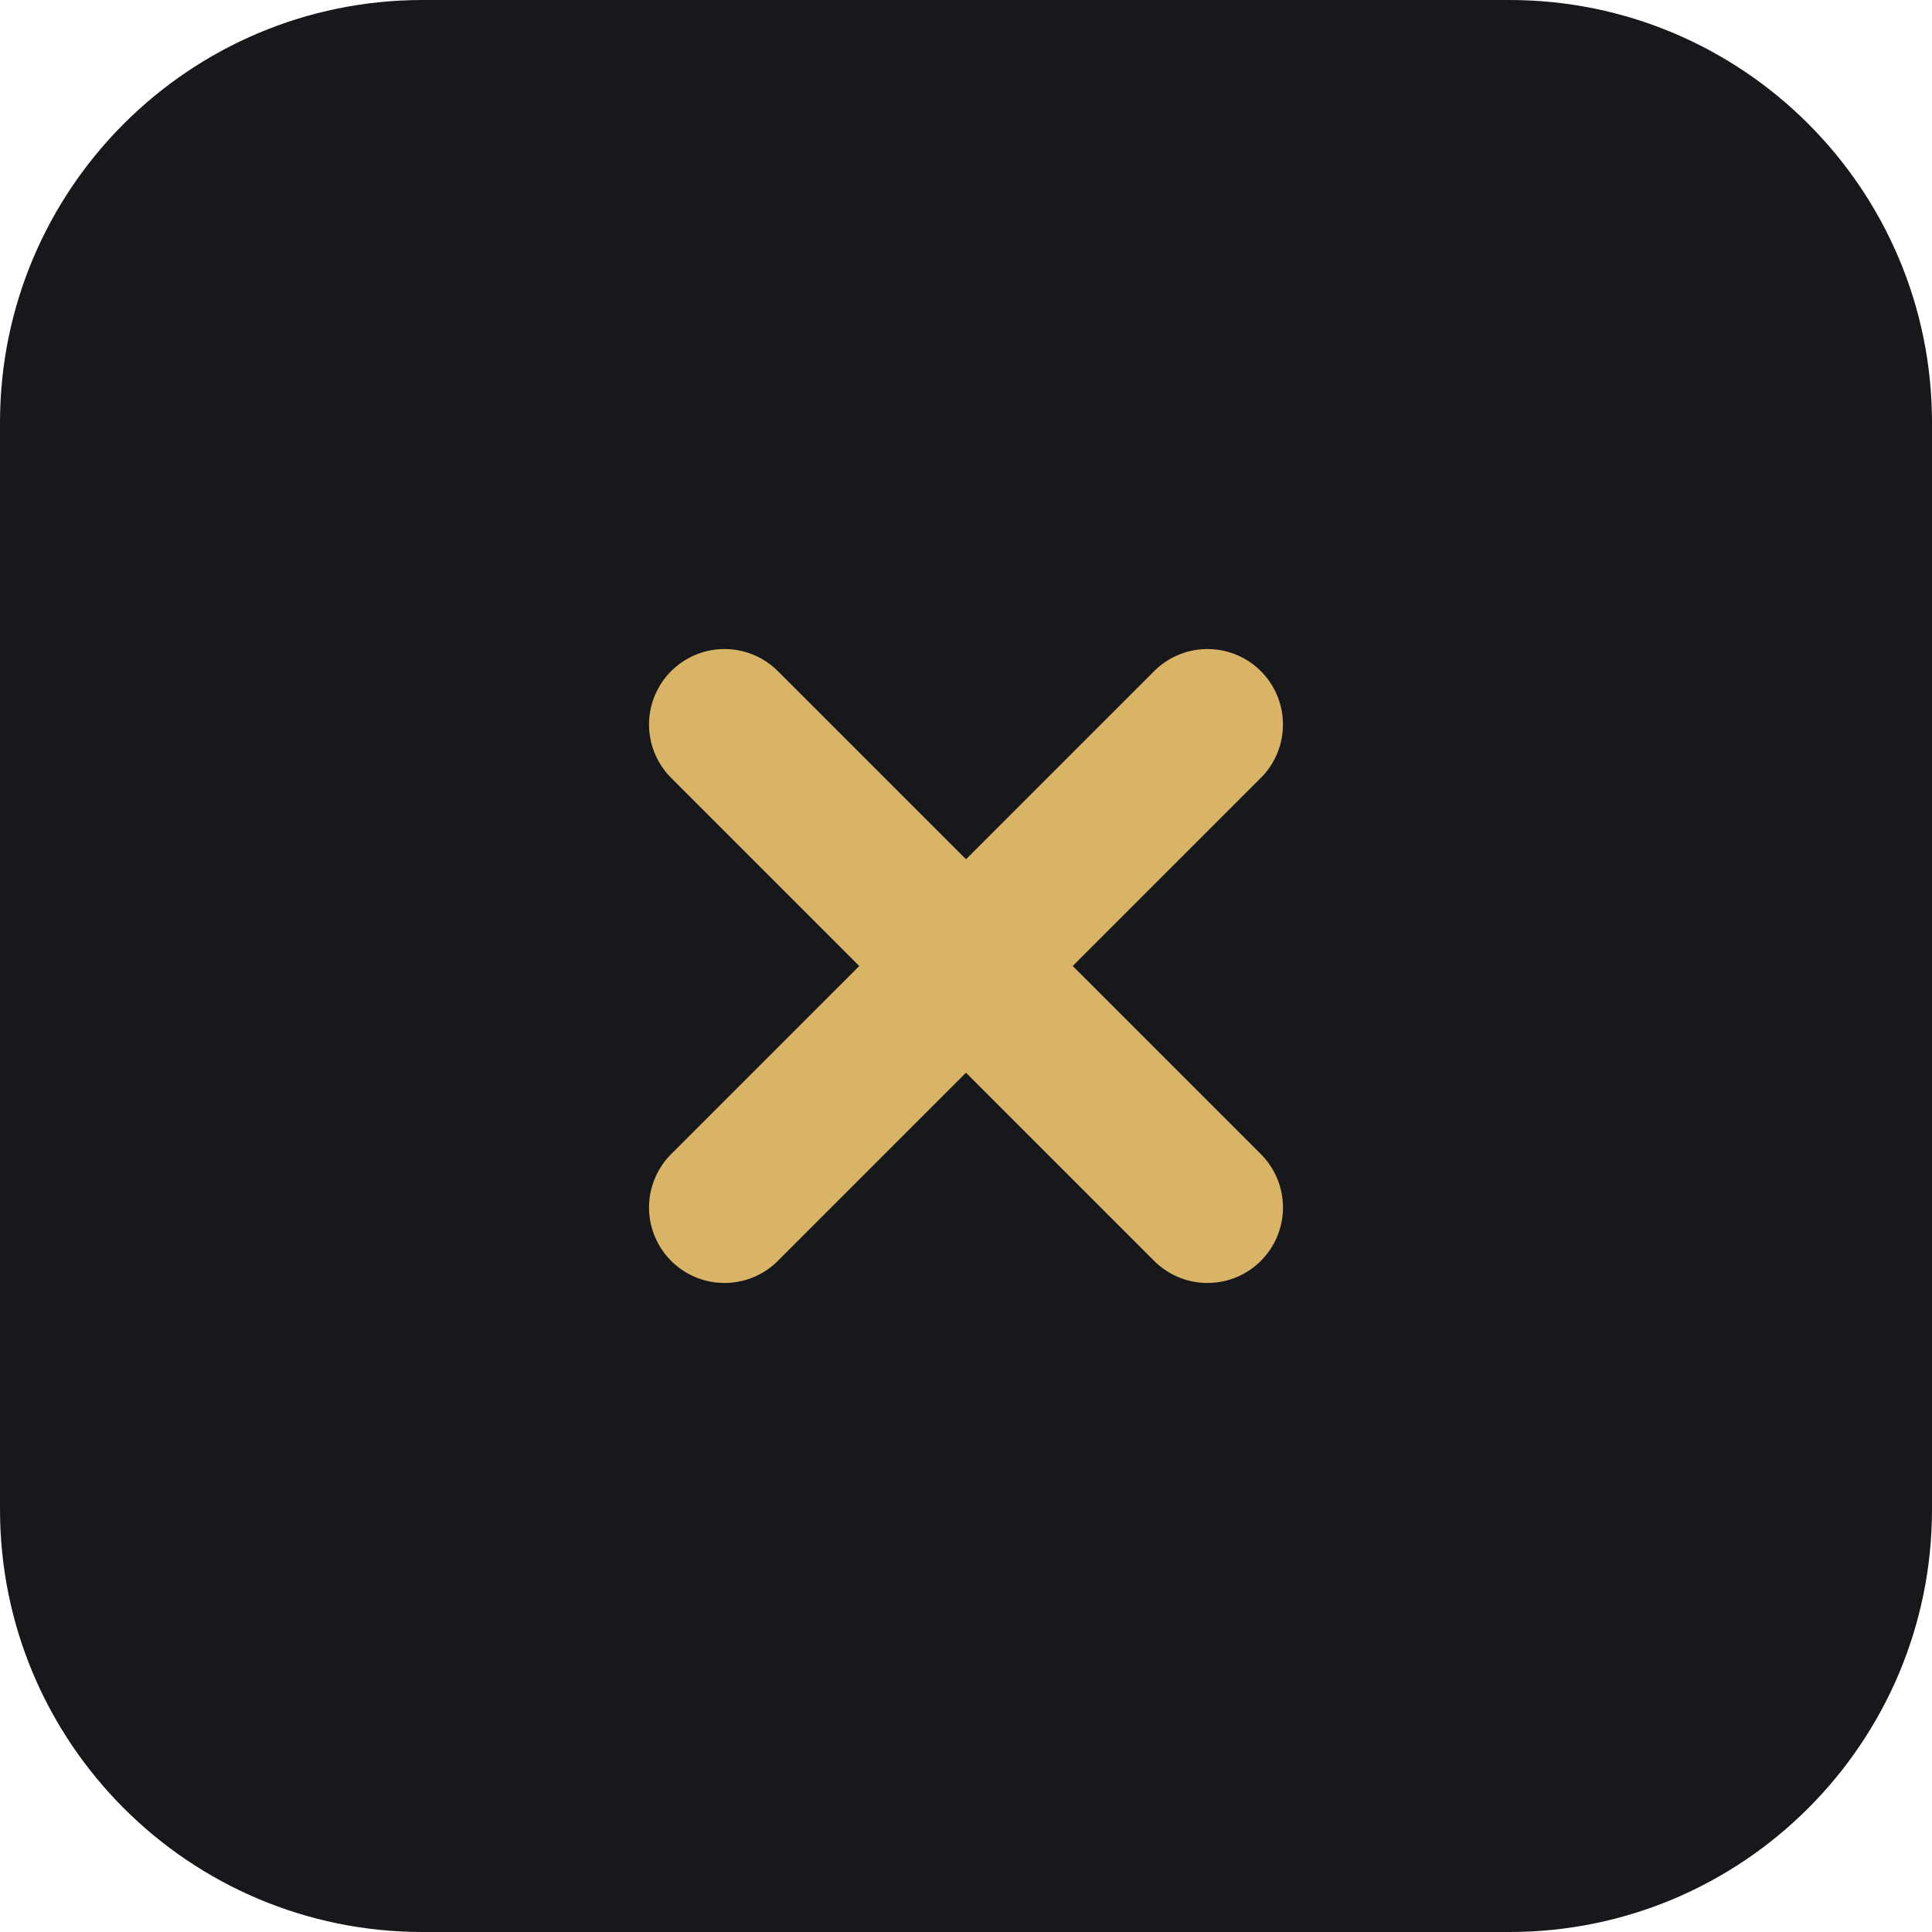
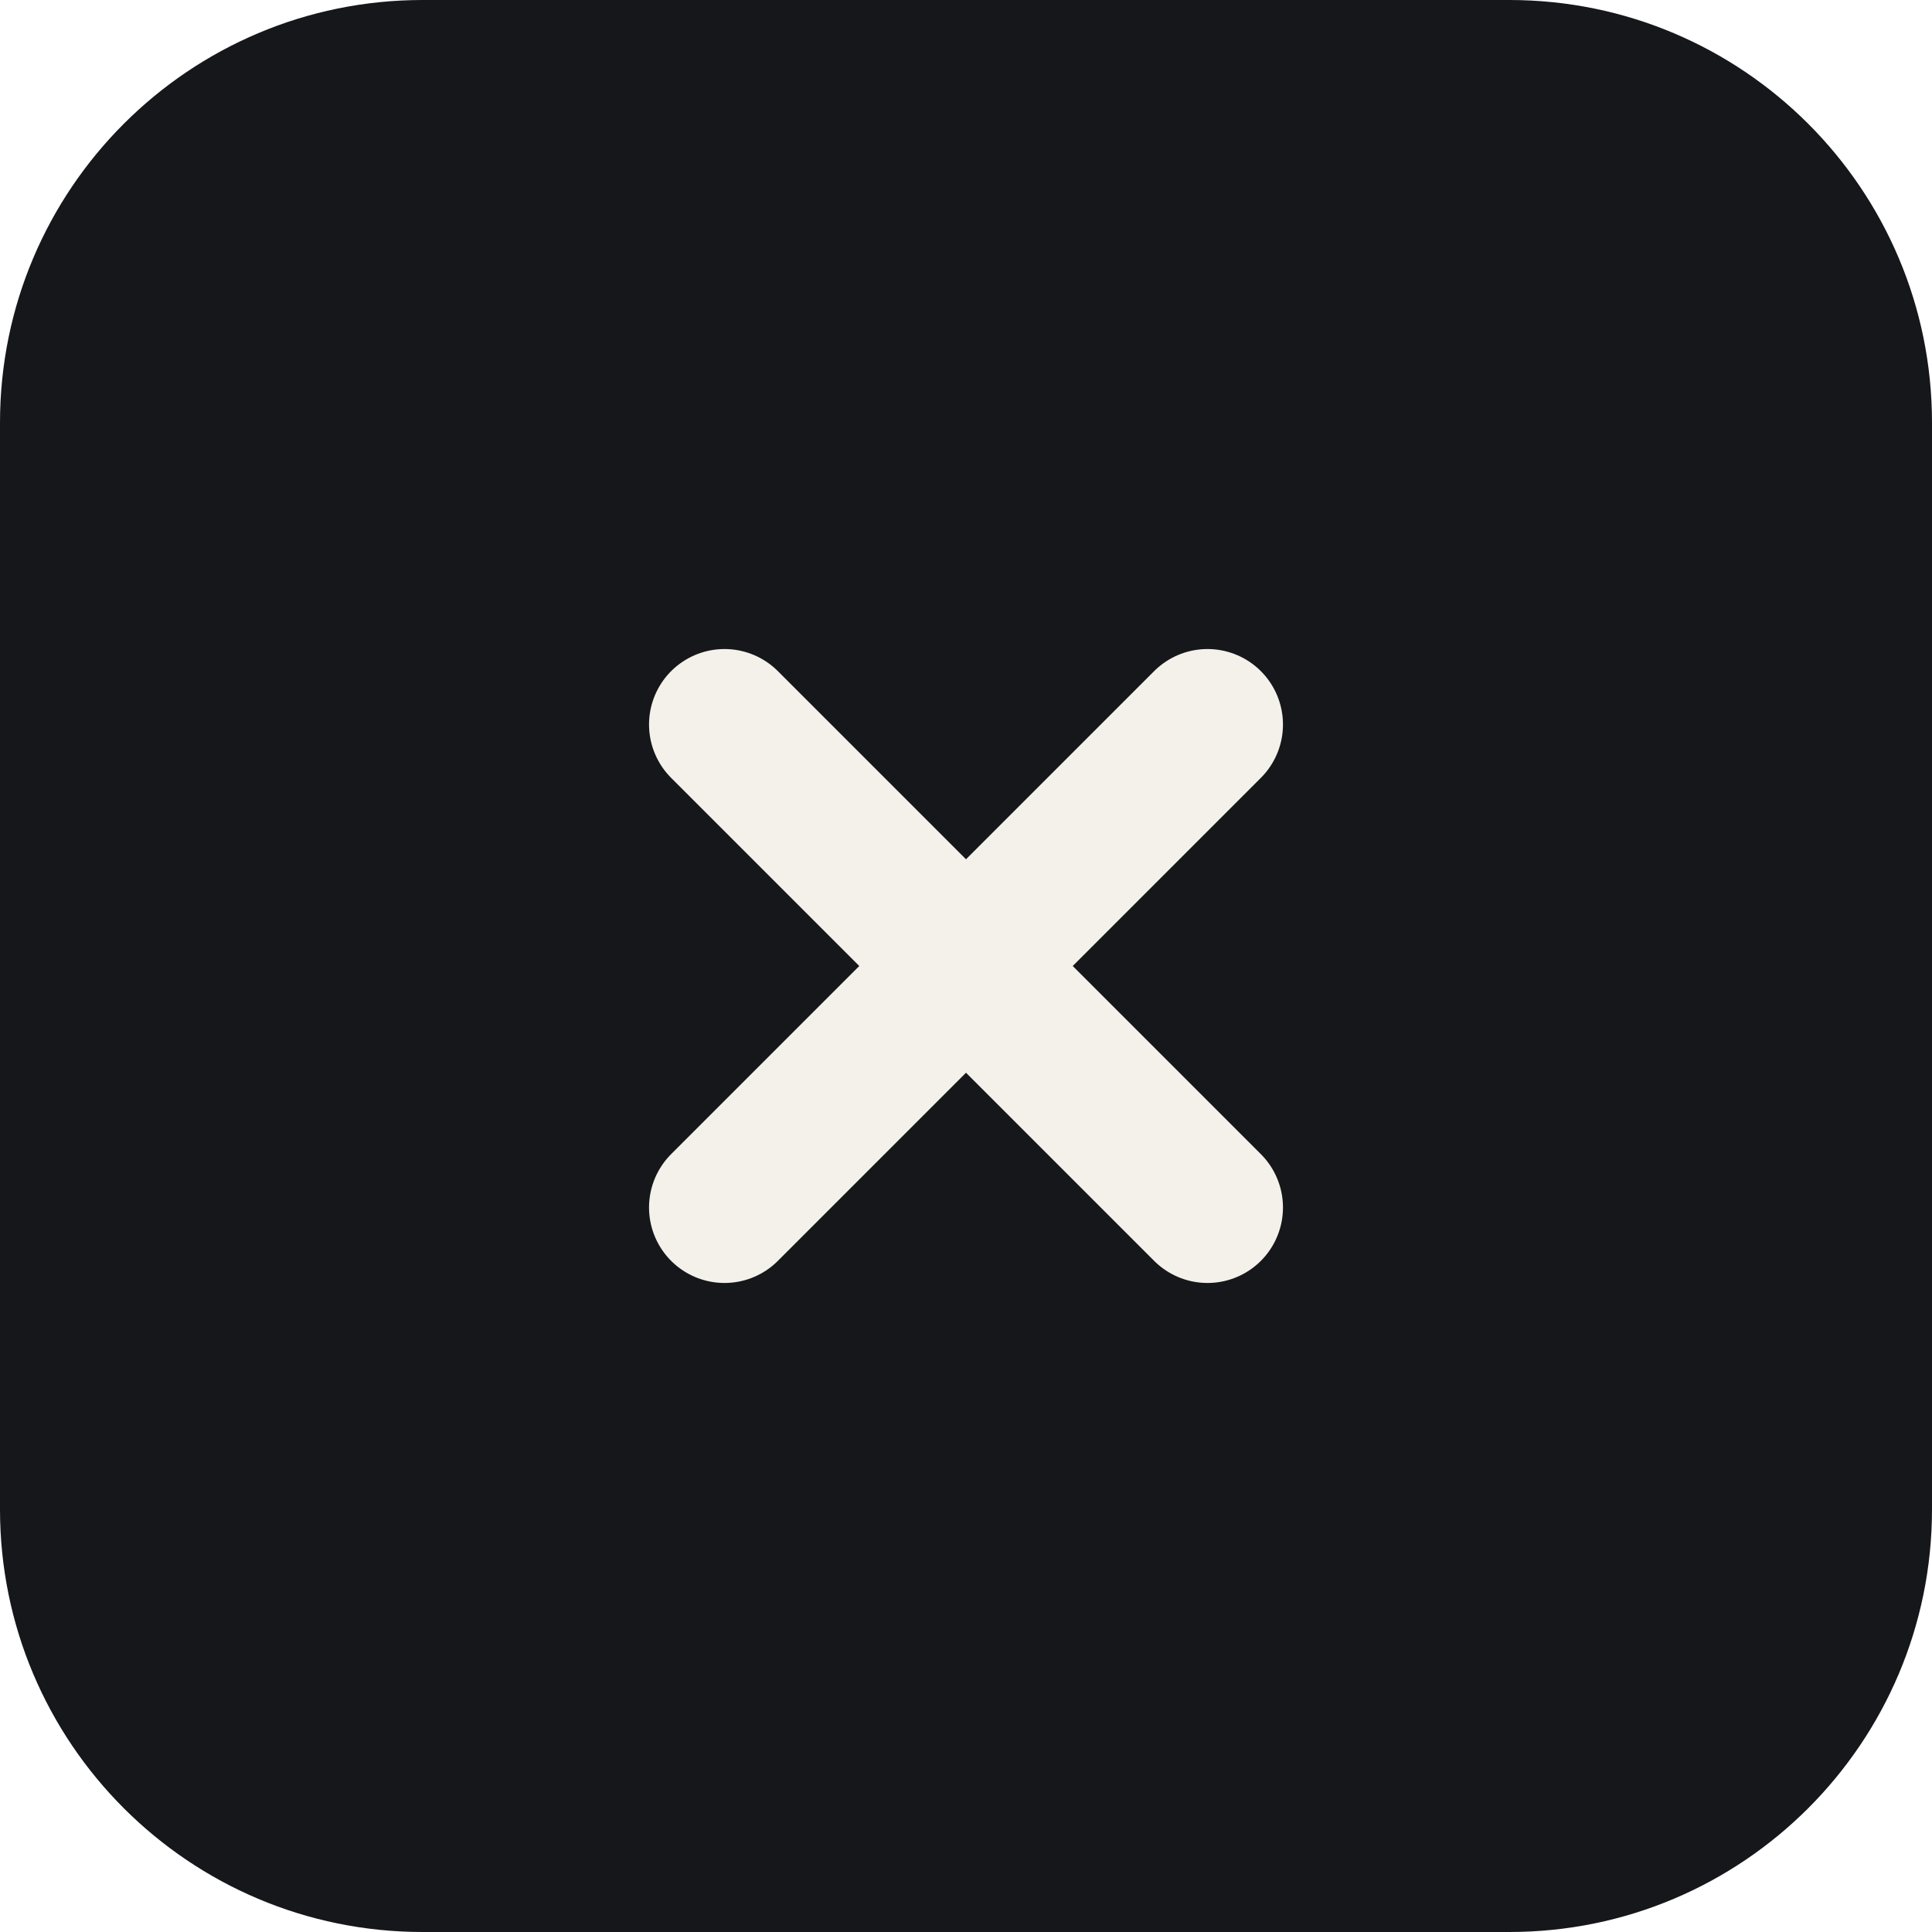
<svg xmlns="http://www.w3.org/2000/svg" viewBox="0 0 64 64" width="64" height="64">
-   <rect x="0" y="0" width="64" height="64" rx="14" fill="#17181C" />
-   <g stroke="#D9B466" stroke-width="5" stroke-linecap="round">
+   <rect x="0" y="0" width="64" height="64" rx="14" fill="#16171B" />
+   <g stroke="#F4F1EA" stroke-width="5" stroke-linecap="round">
    <line x1="24" y1="24" x2="40" y2="40" />
    <line x1="40" y1="24" x2="24" y2="40" />
  </g>
</svg>
